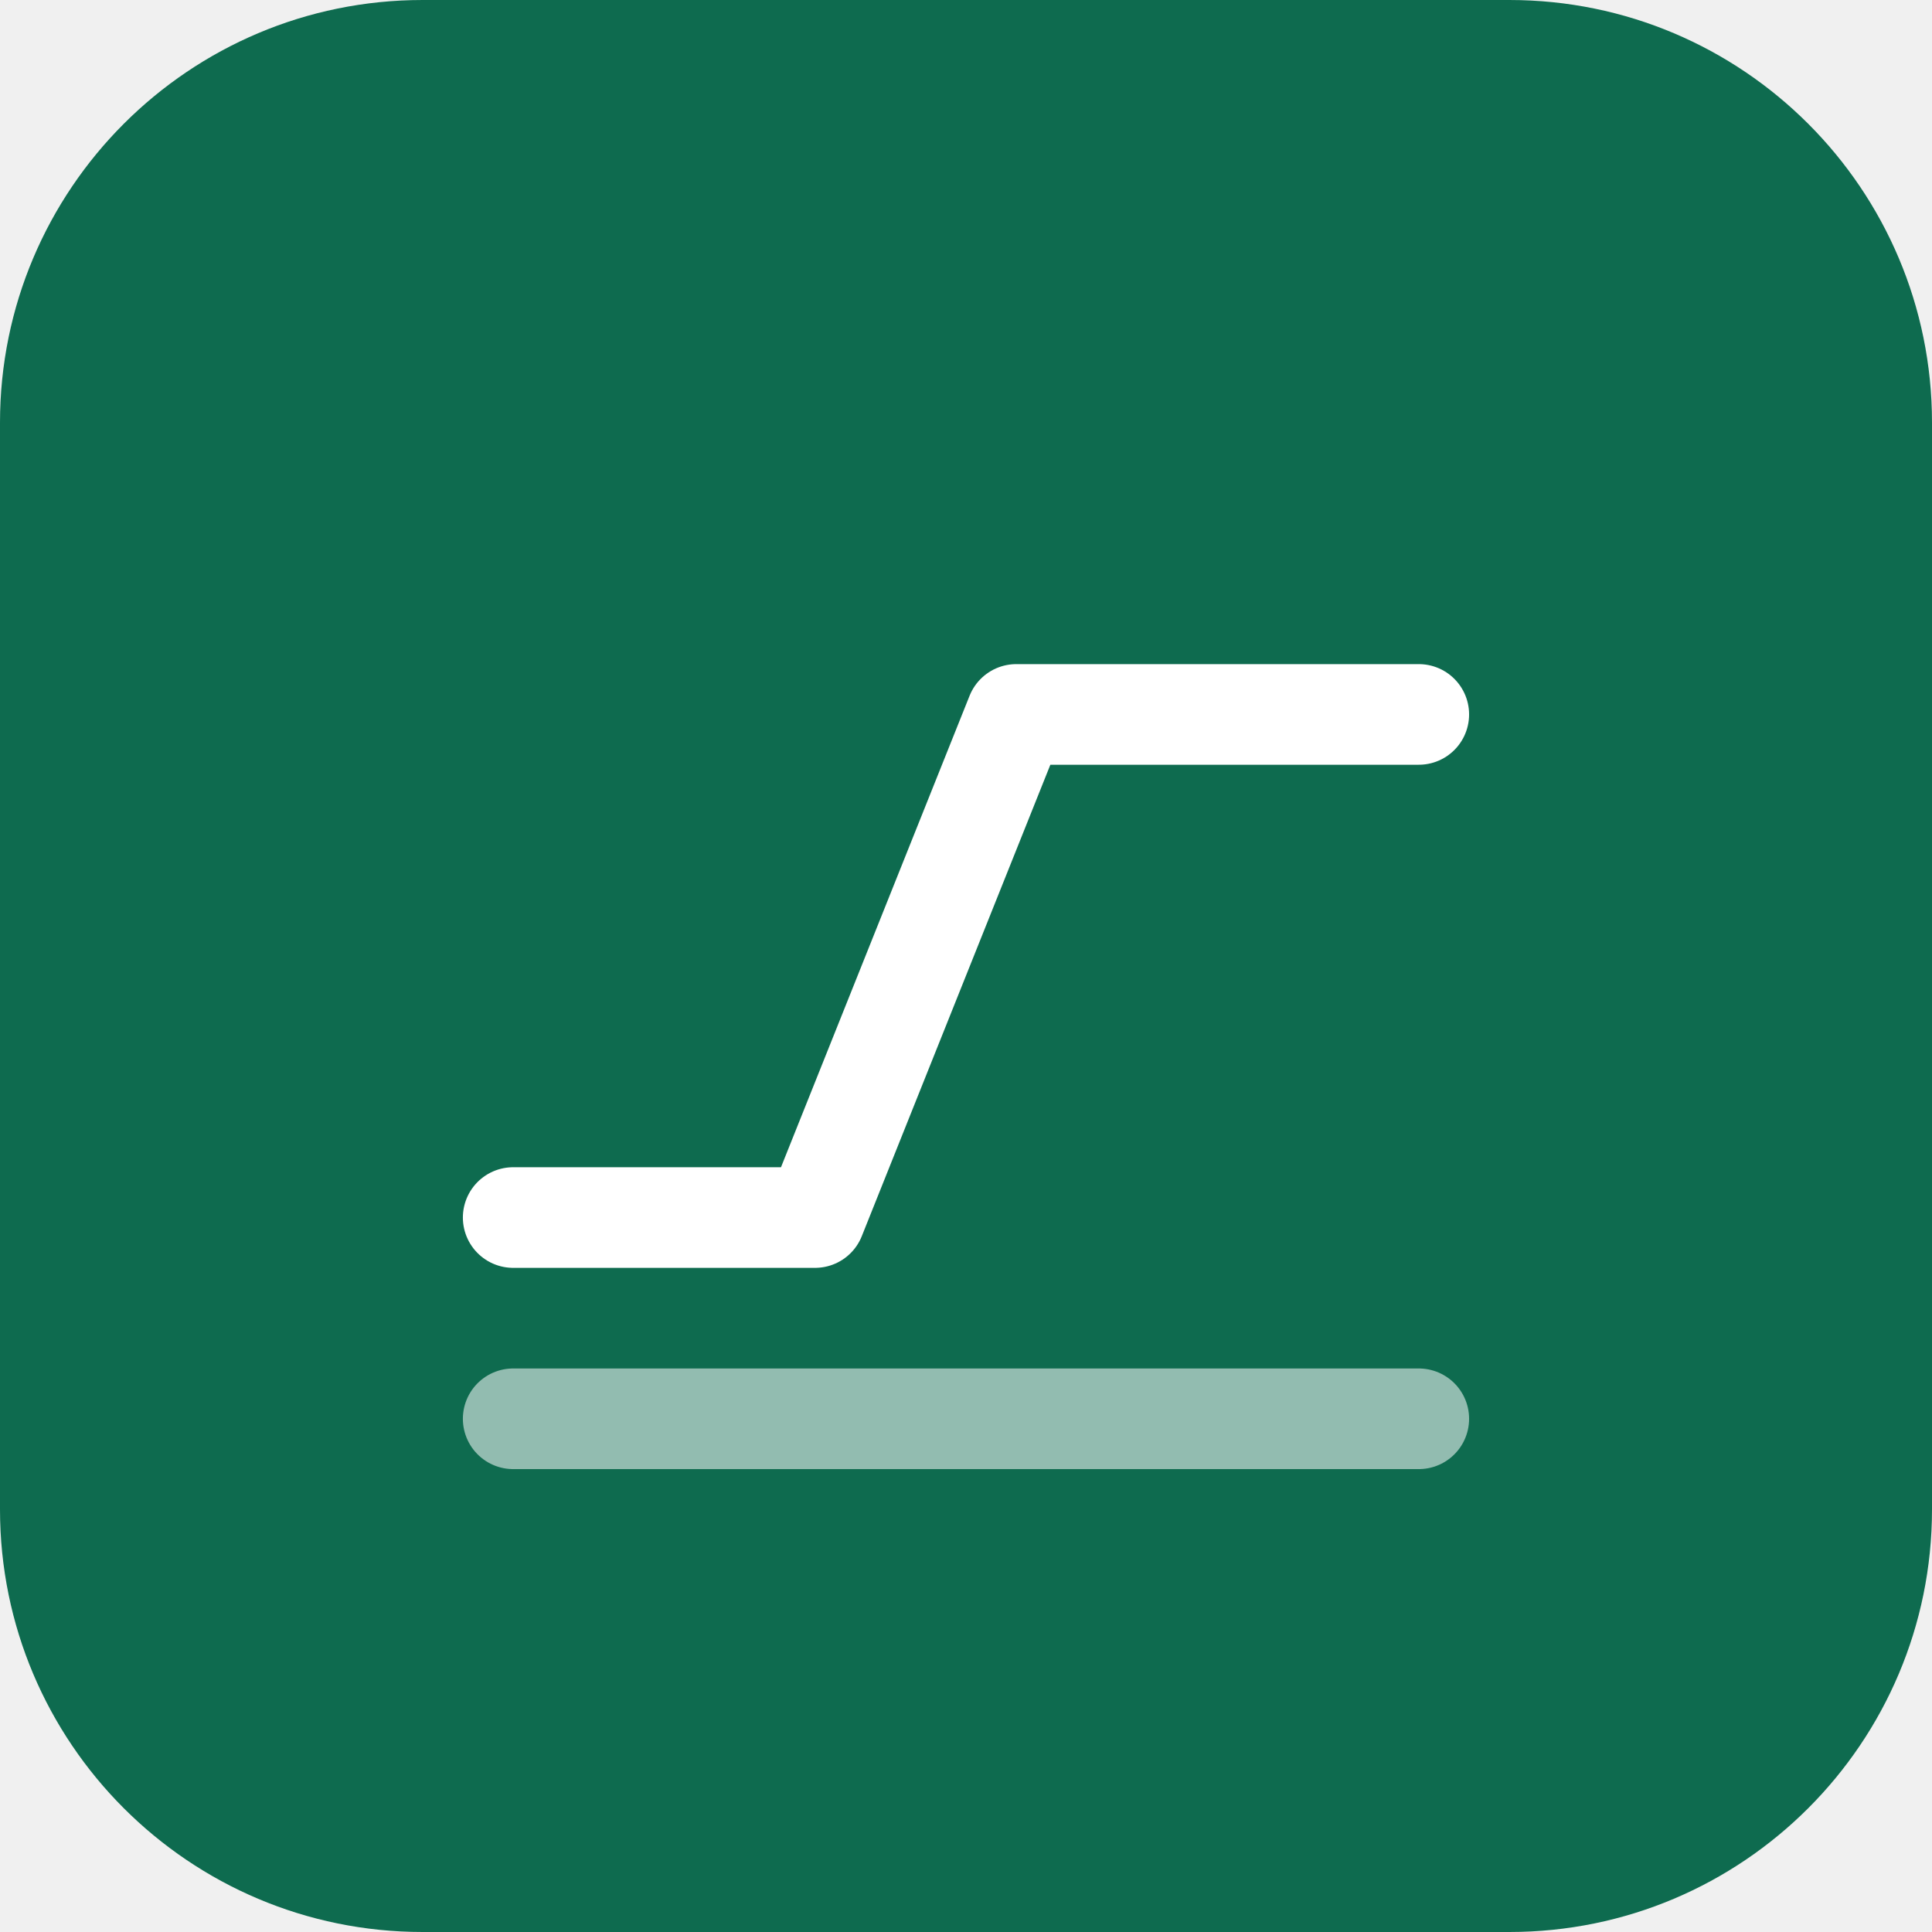
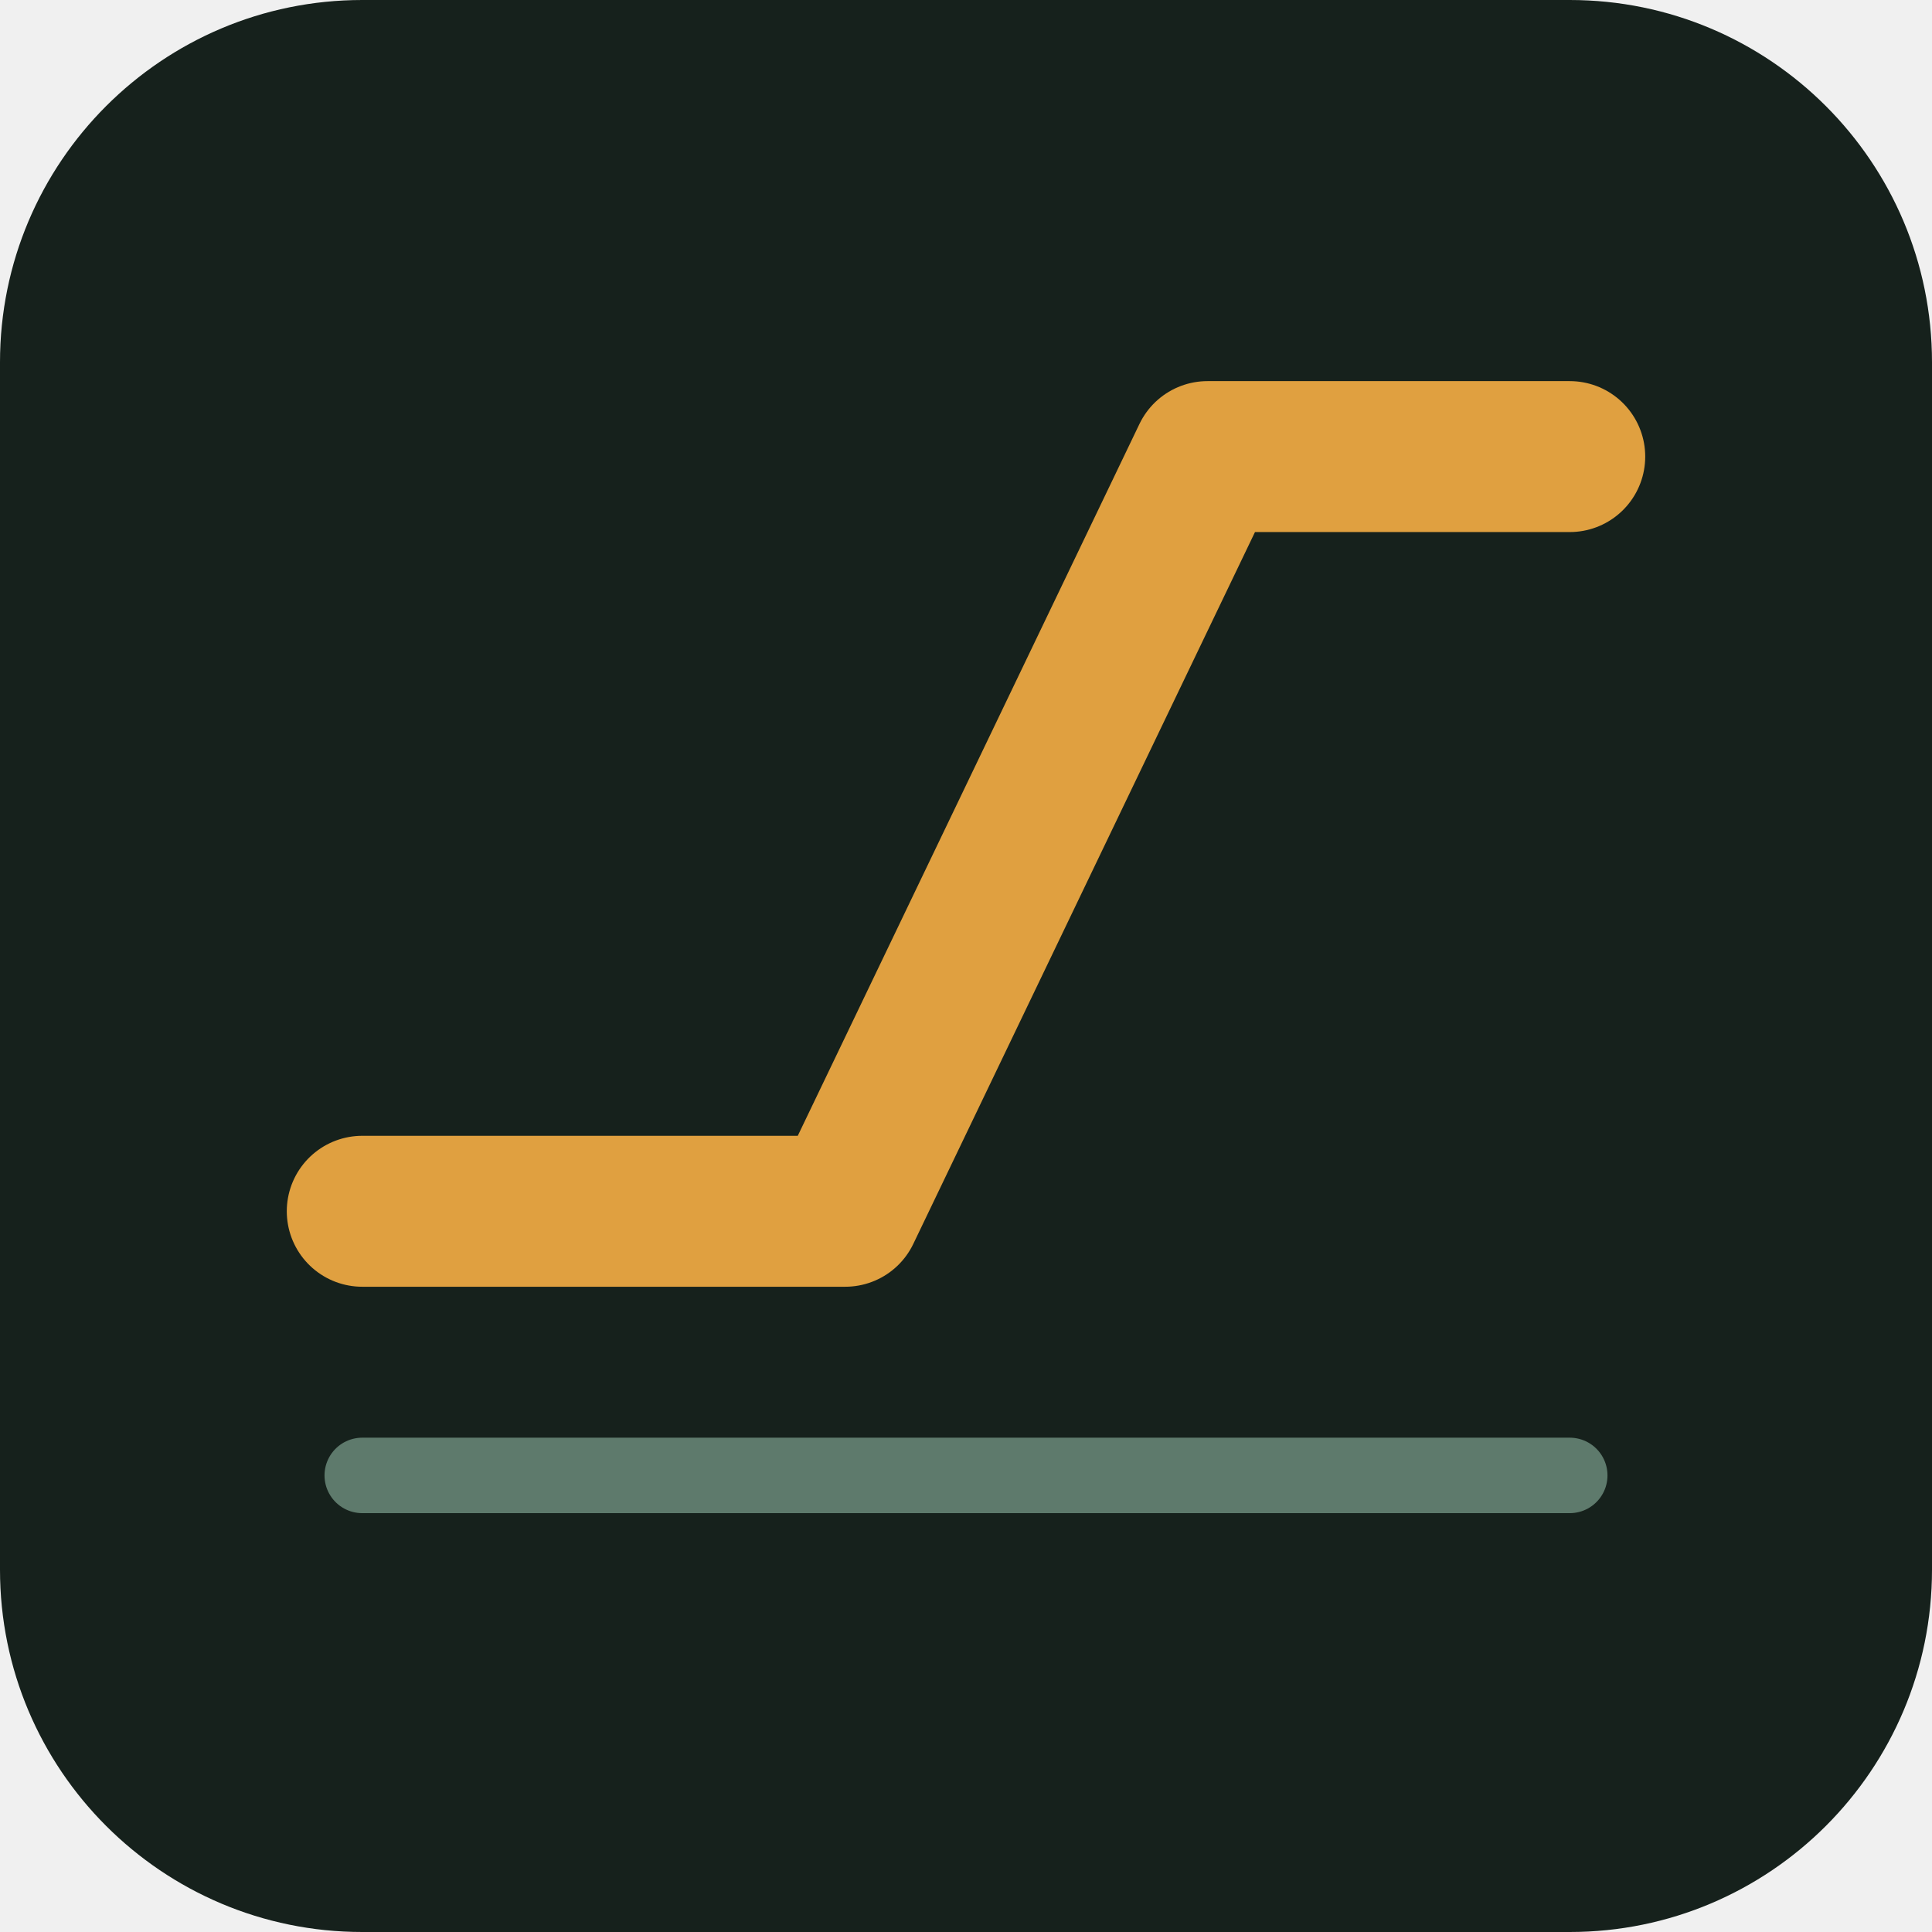
<svg xmlns="http://www.w3.org/2000/svg" viewBox="0 0 512 512">
-   <rect width="512" height="512" rx="112" fill="#0E6B4F" />
-   <g transform="translate(96 96) scale(13.333)" fill="none" stroke="#fff" stroke-width="2" stroke-linecap="round" stroke-linejoin="round">
-     <path d="M3 17h6l4-10h8" />
-     <path d="M3 21h18" opacity=".55" />
+   <rect width="512" height="512" rx="96" fill="#16211C" />
+   <g transform="translate(256 256) scale(1) translate(-256 -275)">
+     <path d="M96 340h128l96-200h96" fill="none" stroke="#E0A040" stroke-width="40" stroke-linecap="round" stroke-linejoin="round" />
+     <path d="M96 410h320" stroke="#5E7A6C" stroke-width="20" stroke-linecap="round" />
  </g>
</svg>
